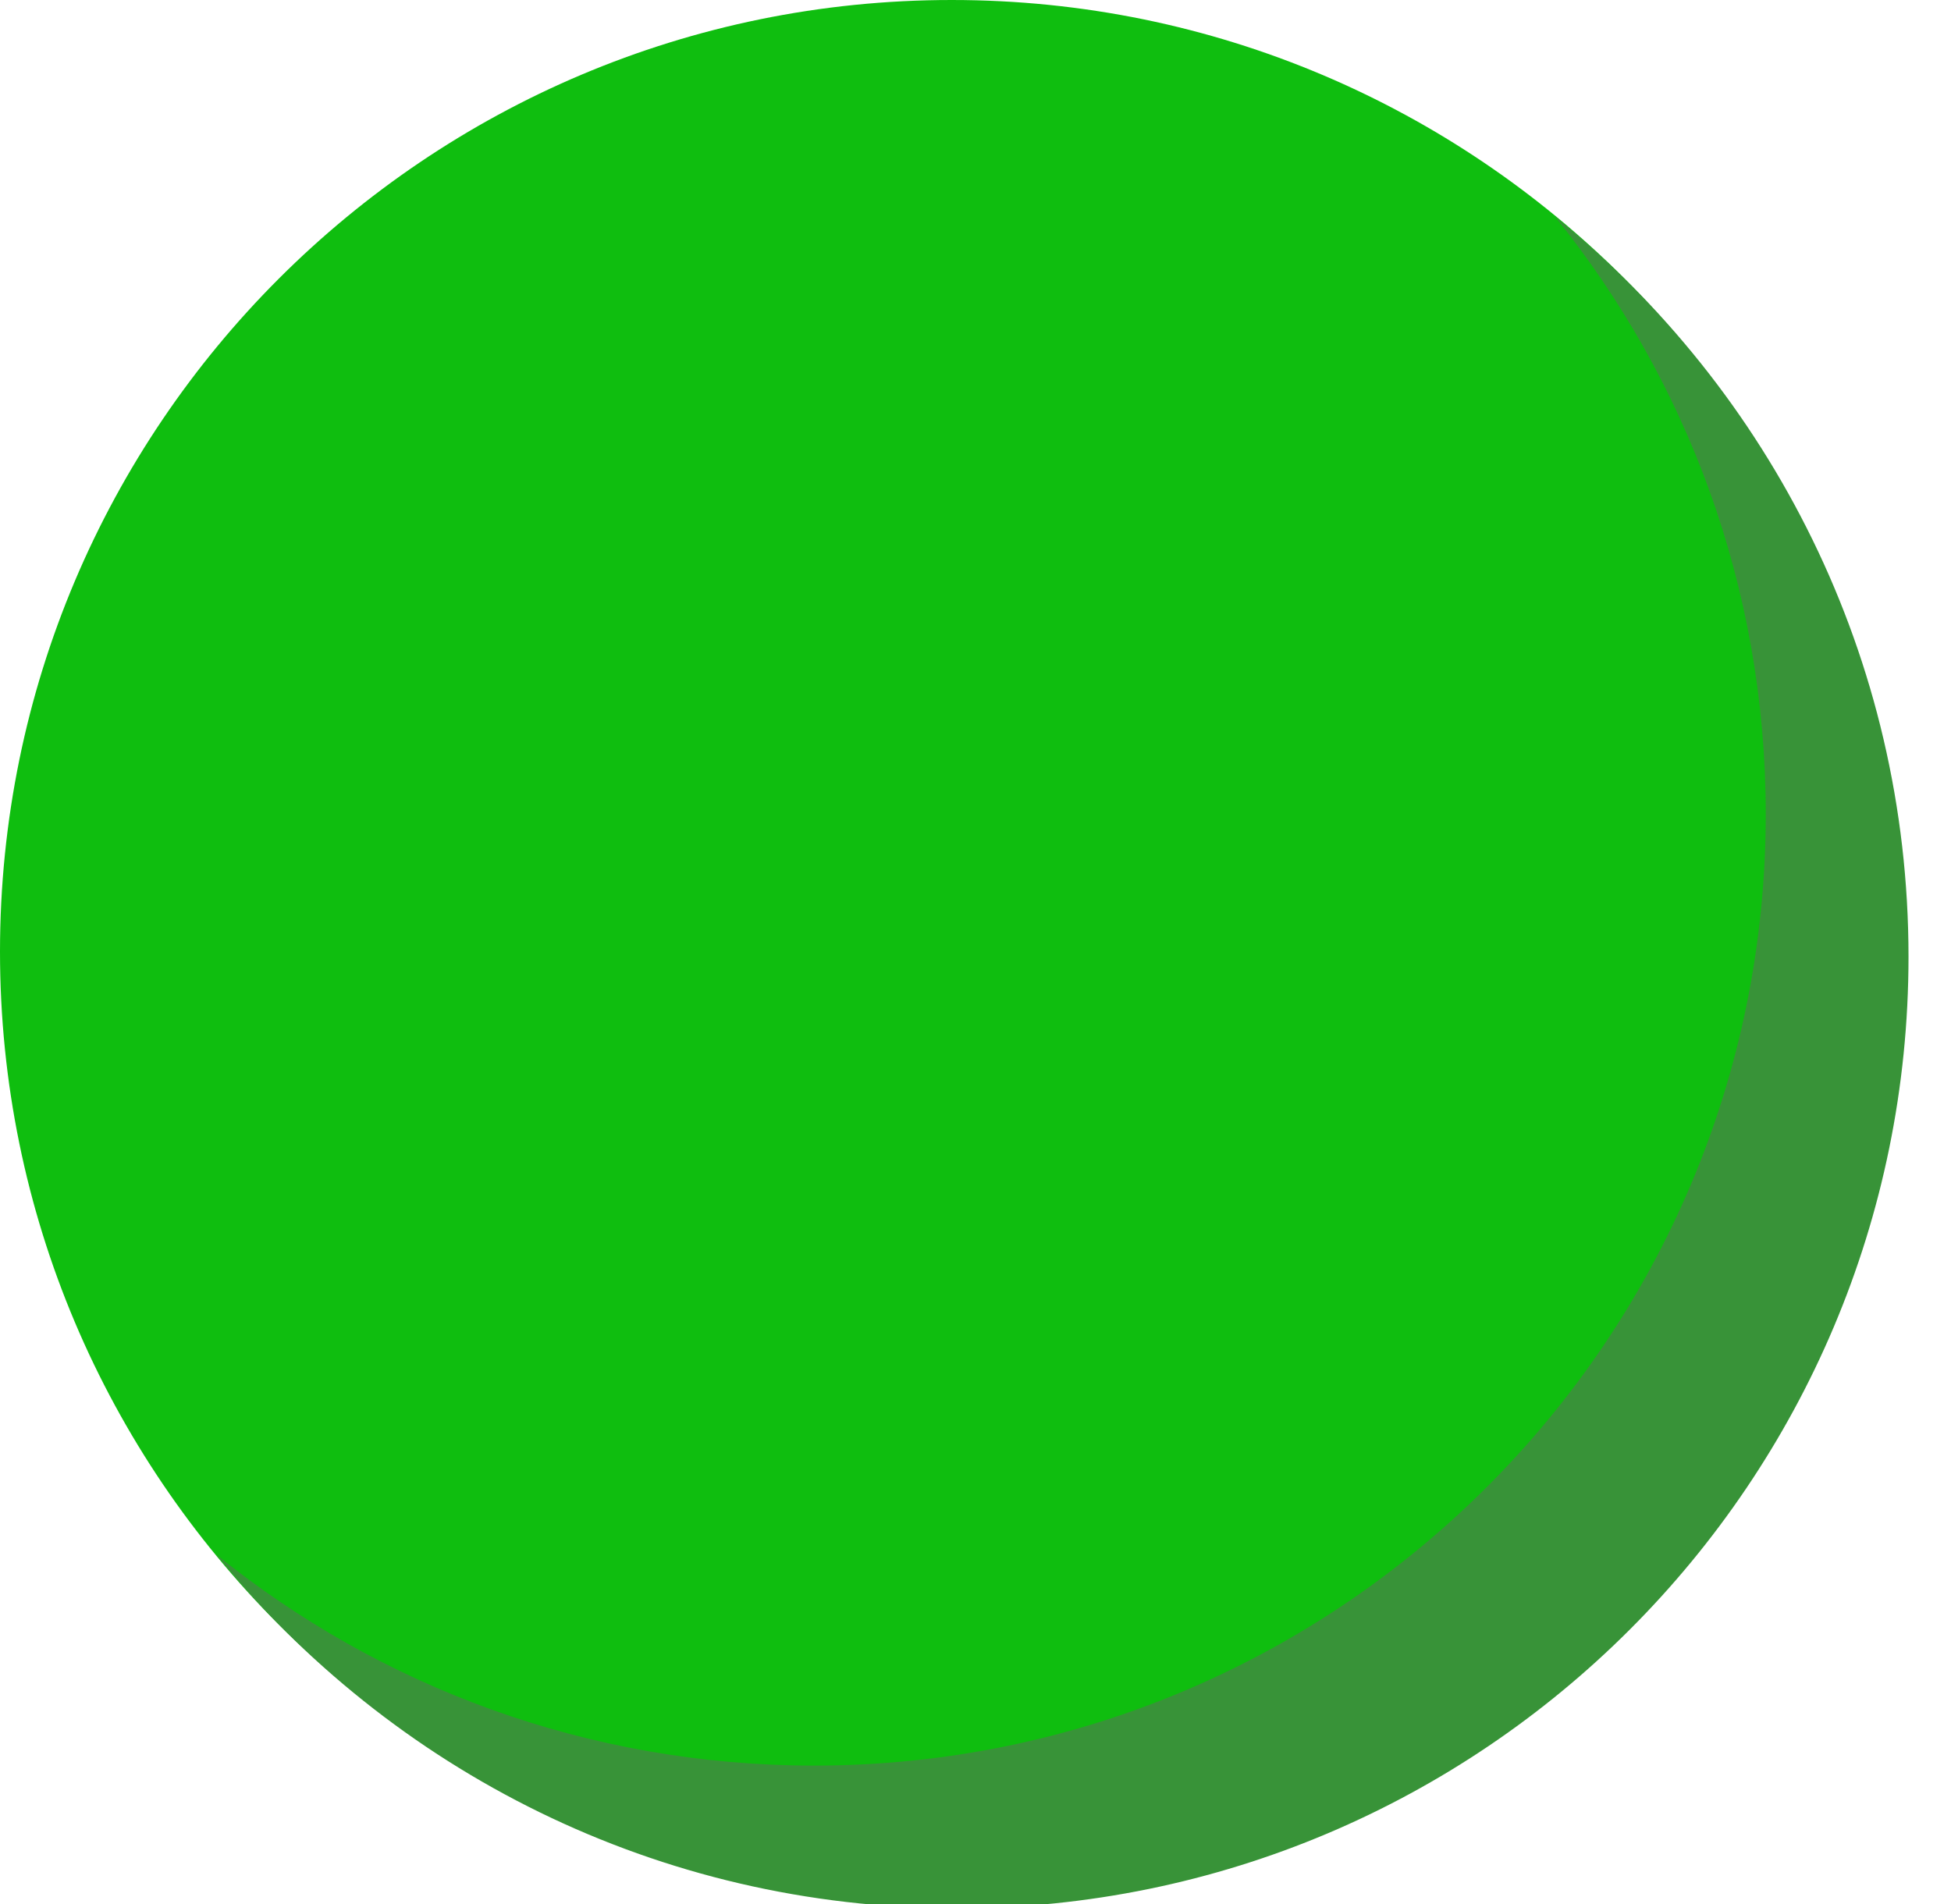
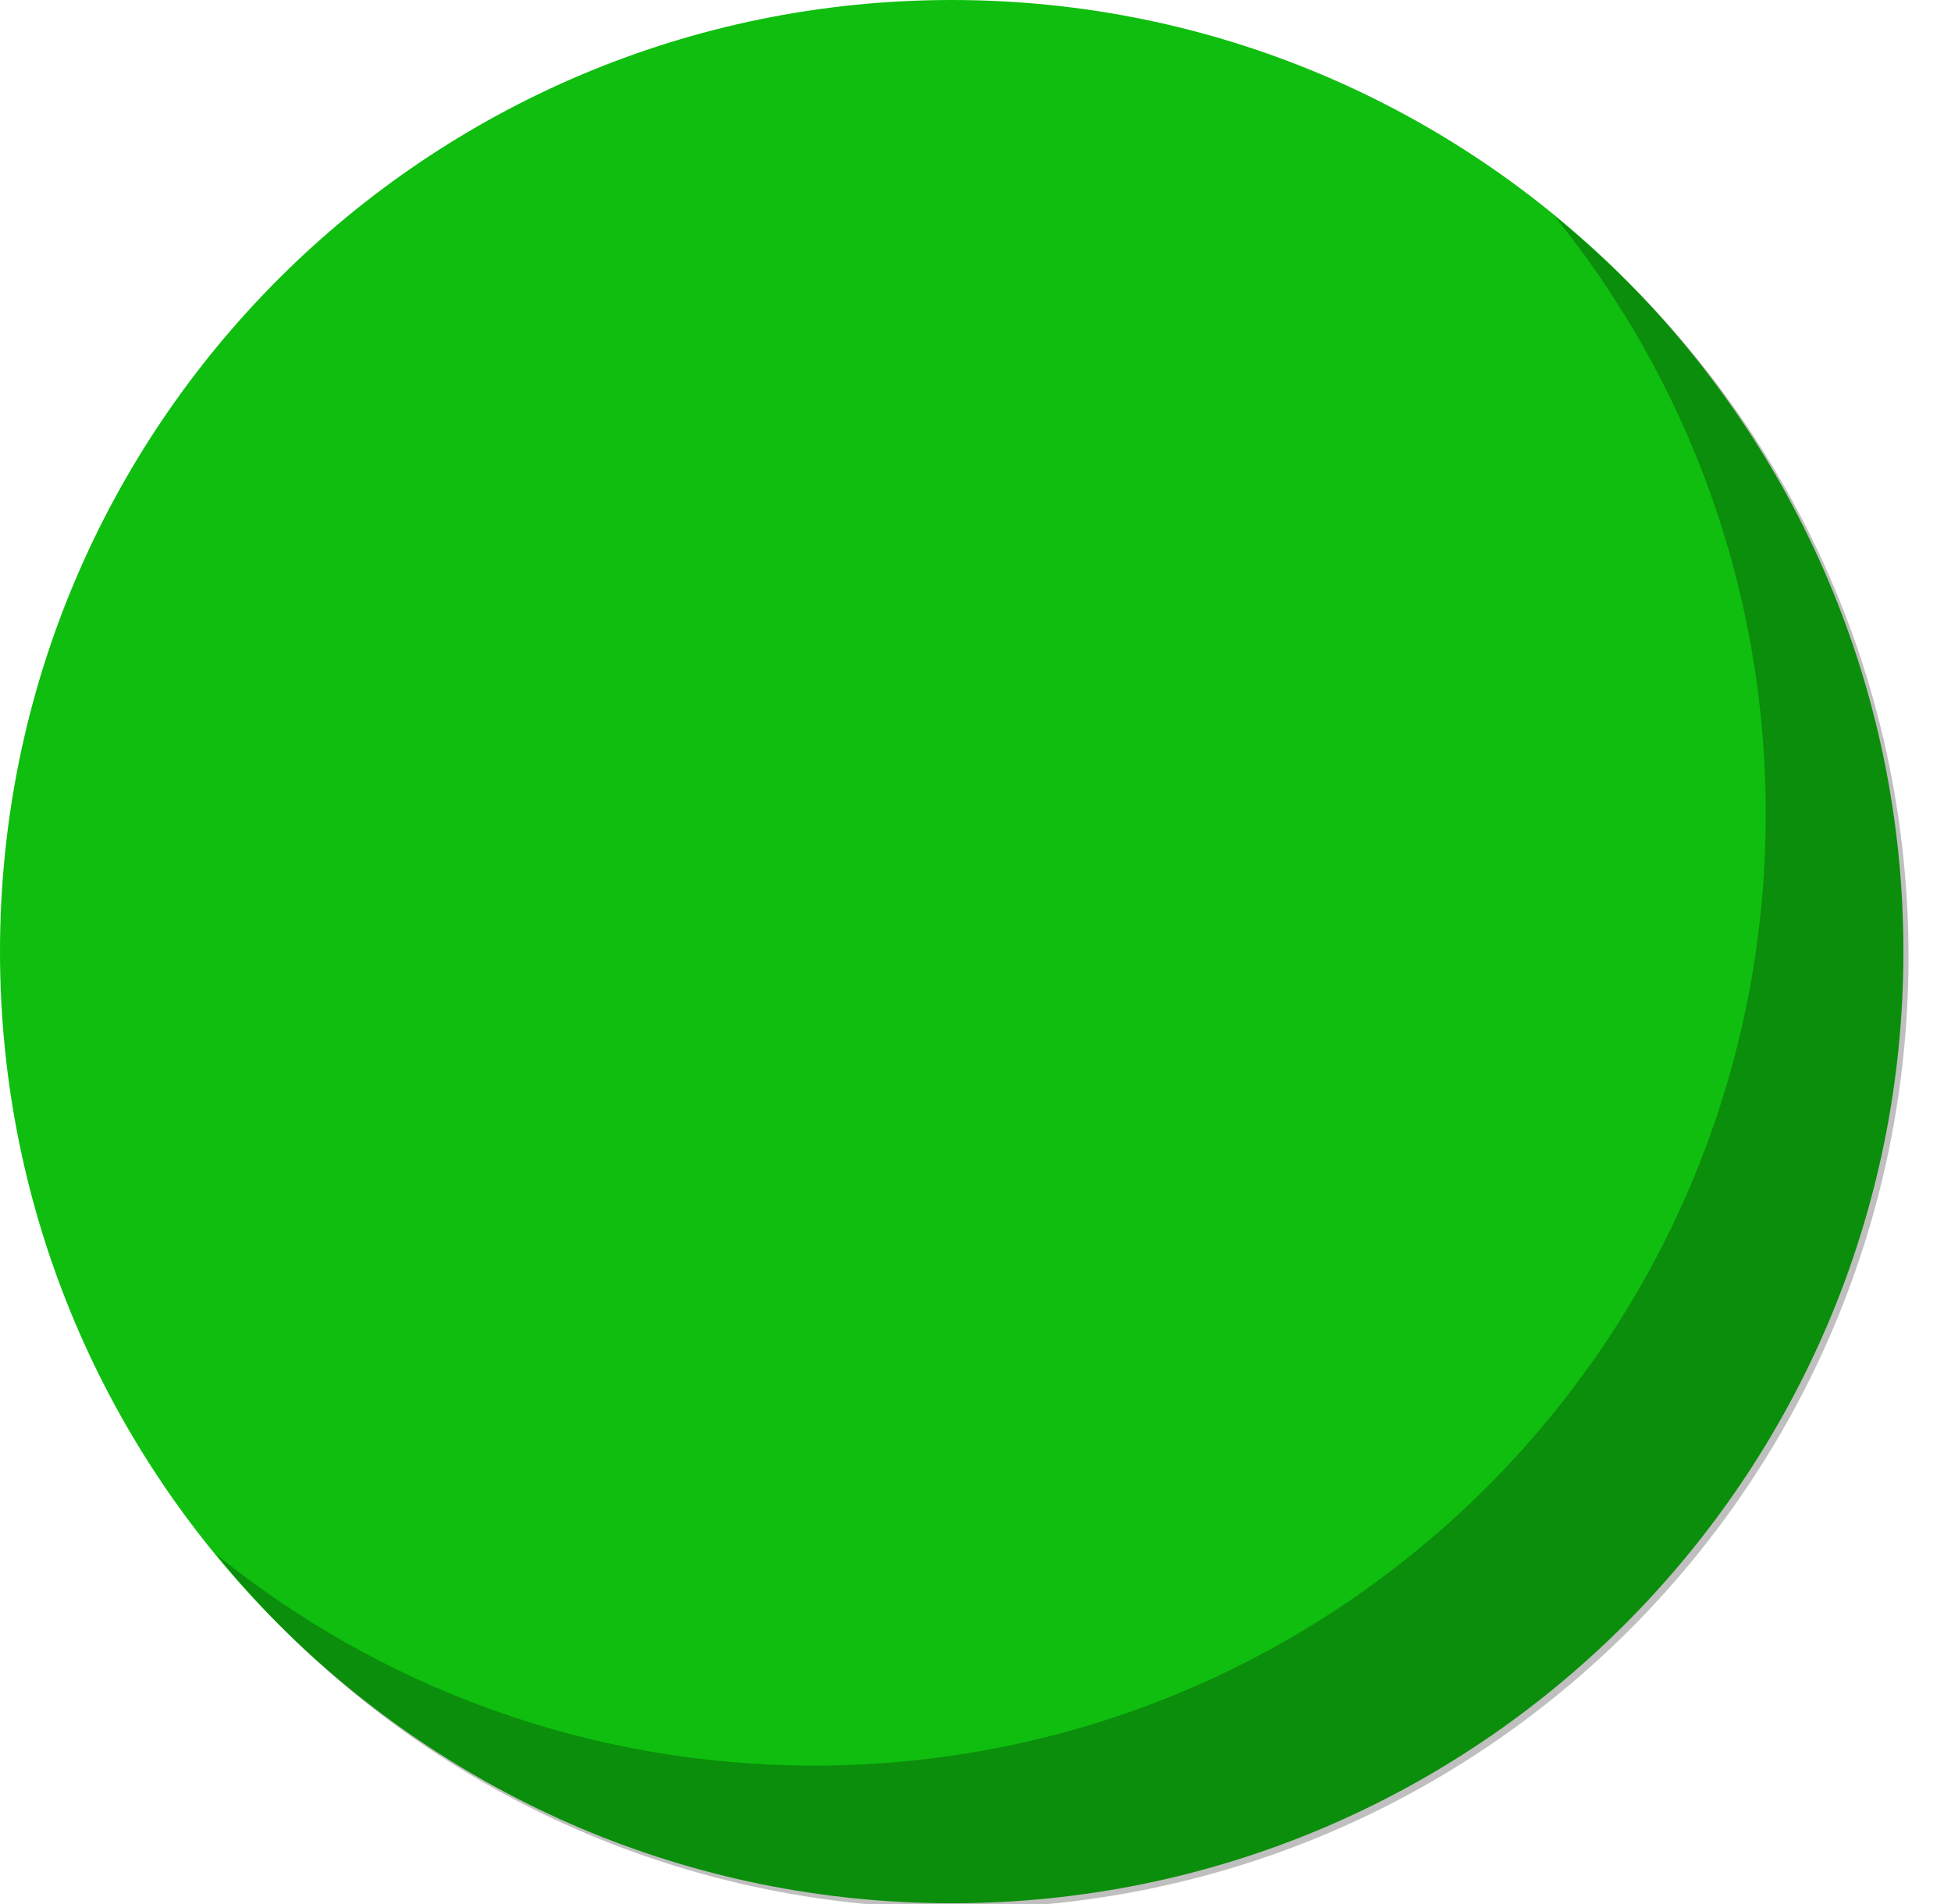
- <svg xmlns="http://www.w3.org/2000/svg" width="41" height="40" viewBox="0 0 41 40" fill="none">
+ <svg xmlns="http://www.w3.org/2000/svg" class="ball" width="41" height="40" viewBox="0 0 41 40" fill="none">
  <circle cx="20" cy="20" r="20" fill="#0FBE0F" />
-   <path fill-rule="evenodd" clip-rule="evenodd" d="M17.107 37.107C28.153 37.107 37.107 28.153 37.107 17.107C37.107 12.348 35.445 7.978 32.67 4.544C37.206 8.21 40.107 13.82 40.107 20.107C40.107 31.153 31.153 40.107 20.107 40.107C13.82 40.107 8.211 37.206 4.544 32.67C7.978 35.445 12.348 37.107 17.107 37.107Z" fill="#389338" />
+   <path fill-rule="evenodd" clip-rule="evenodd" d="M17.107 37.107C28.153 37.107 37.107 28.153 37.107 17.107C37.107 12.348 35.445 7.978 32.67 4.544C37.206 8.21 40.107 13.82 40.107 20.107C40.107 31.153 31.153 40.107 20.107 40.107C13.82 40.107 8.211 37.206 4.544 32.67C7.978 35.445 12.348 37.107 17.107 37.107Z" fill="rgba(0,0,0,0.25)" />
</svg>
